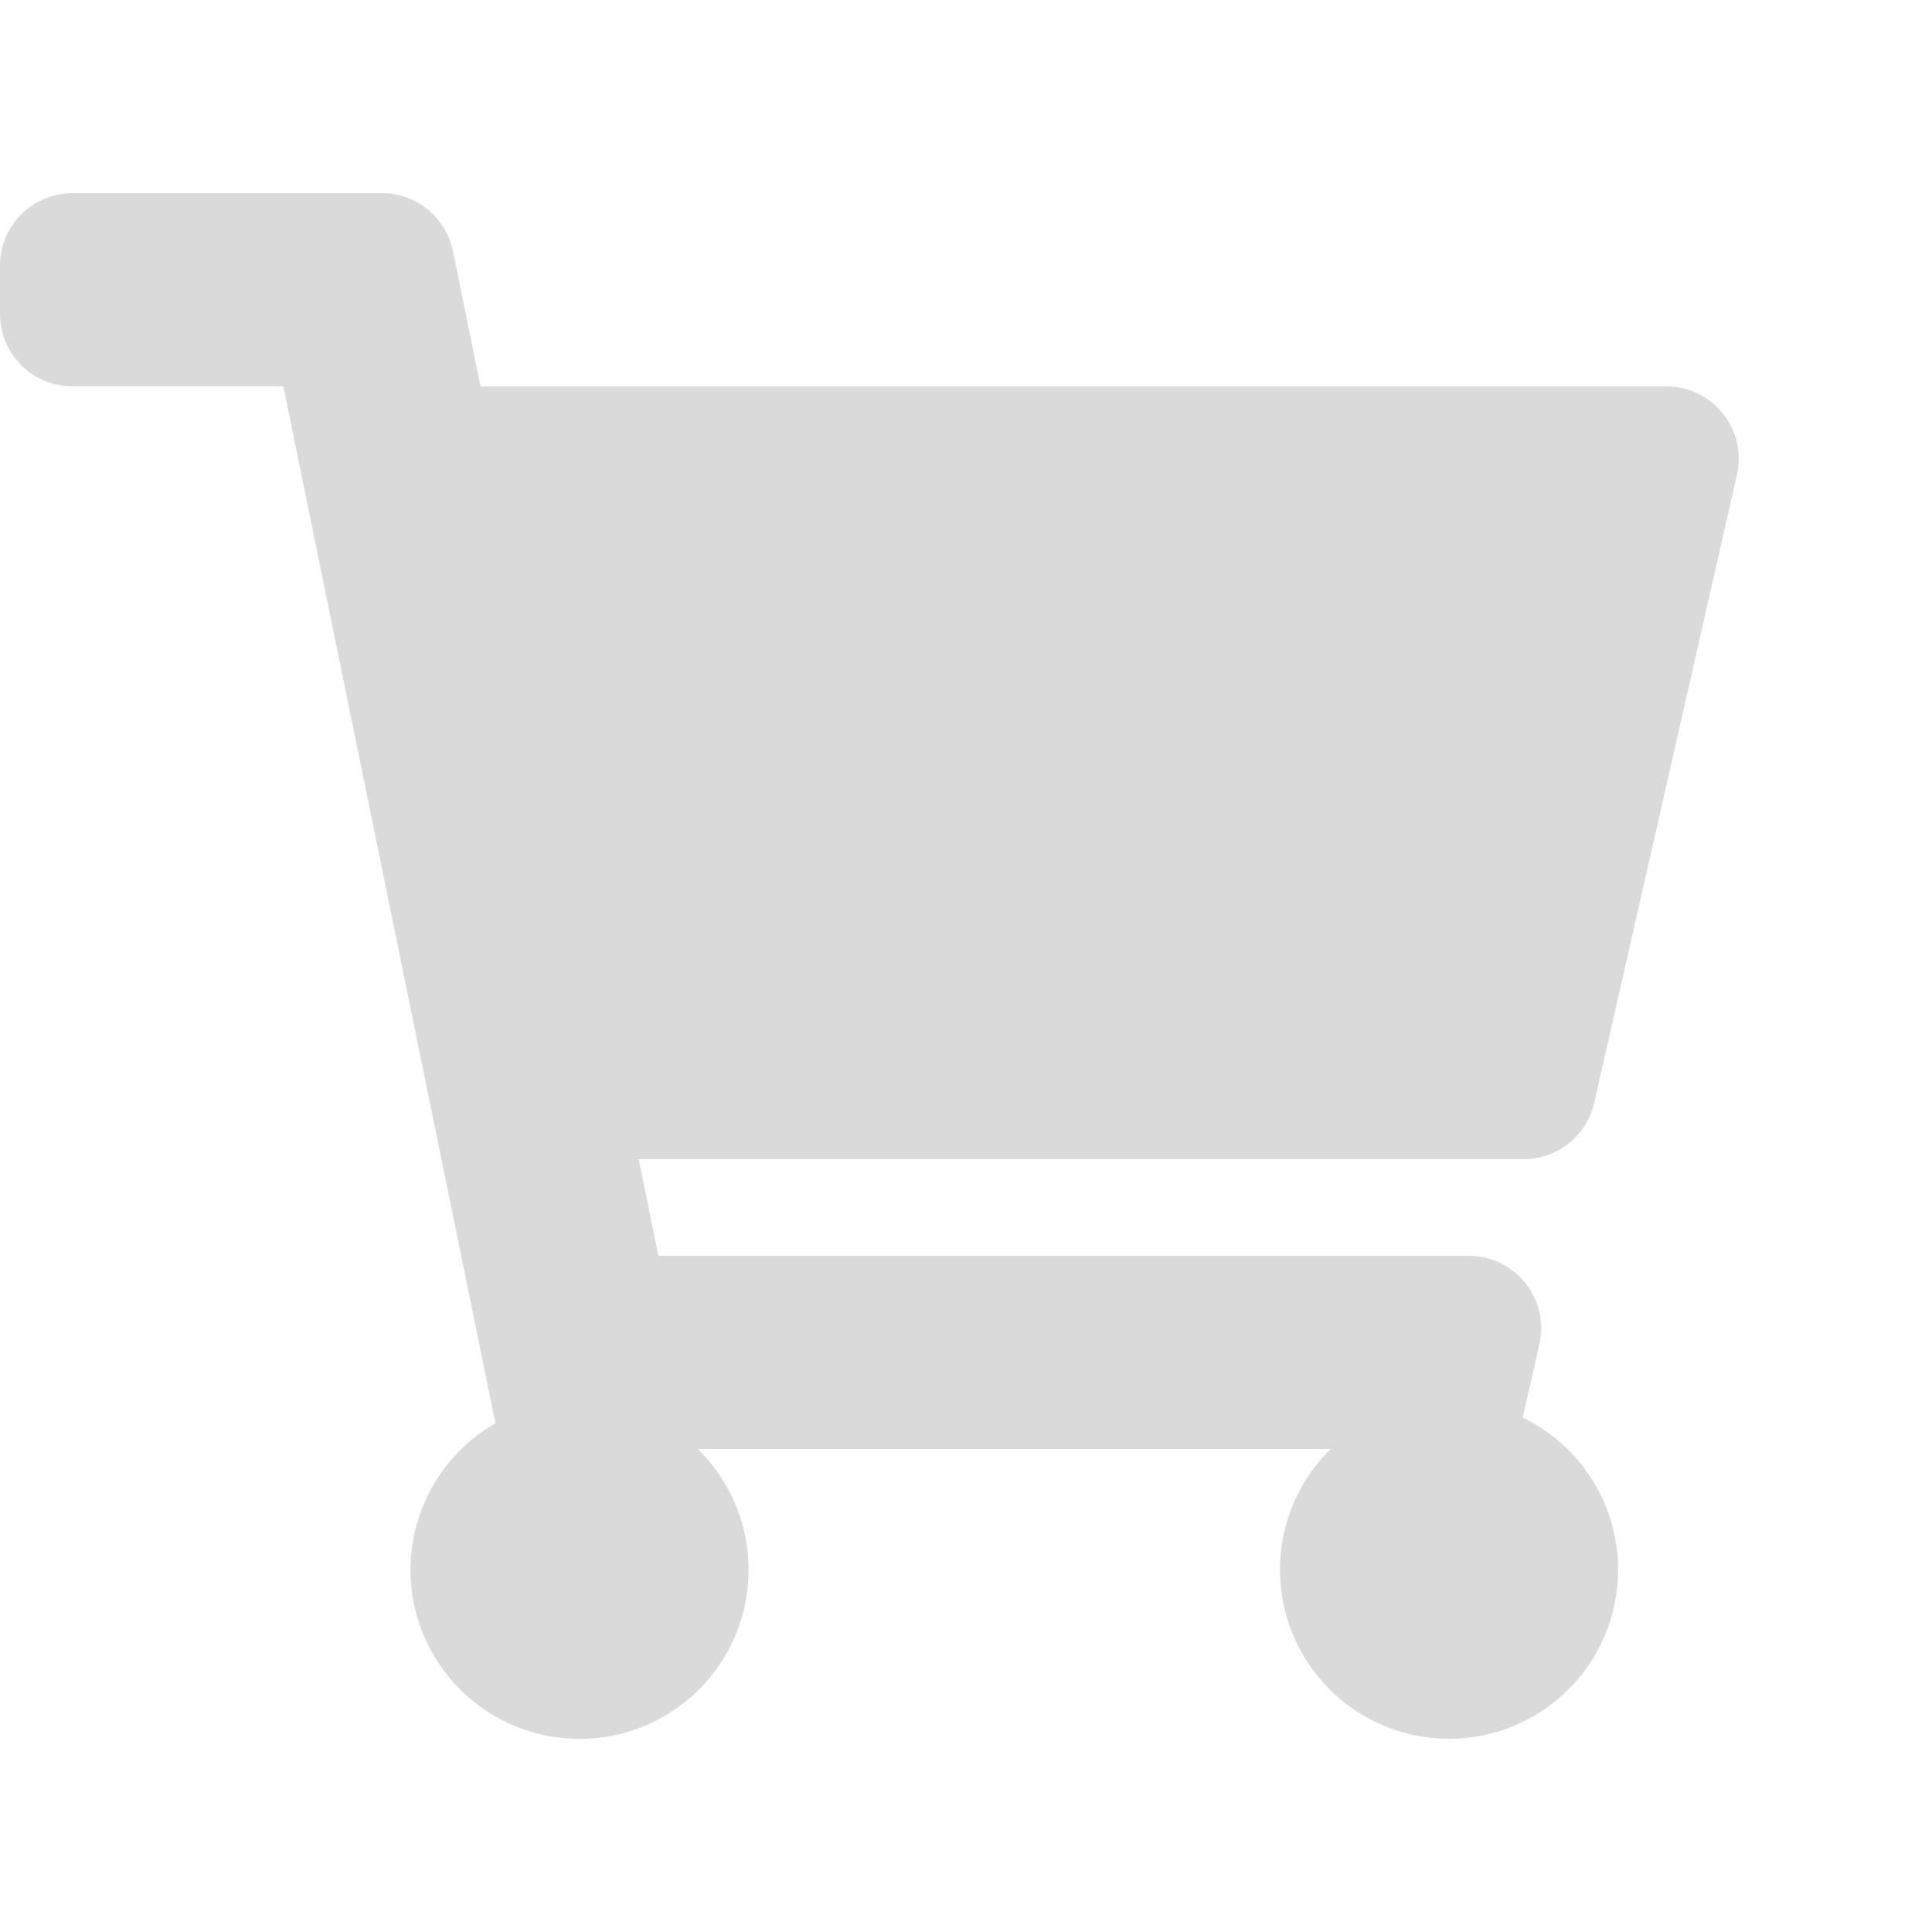
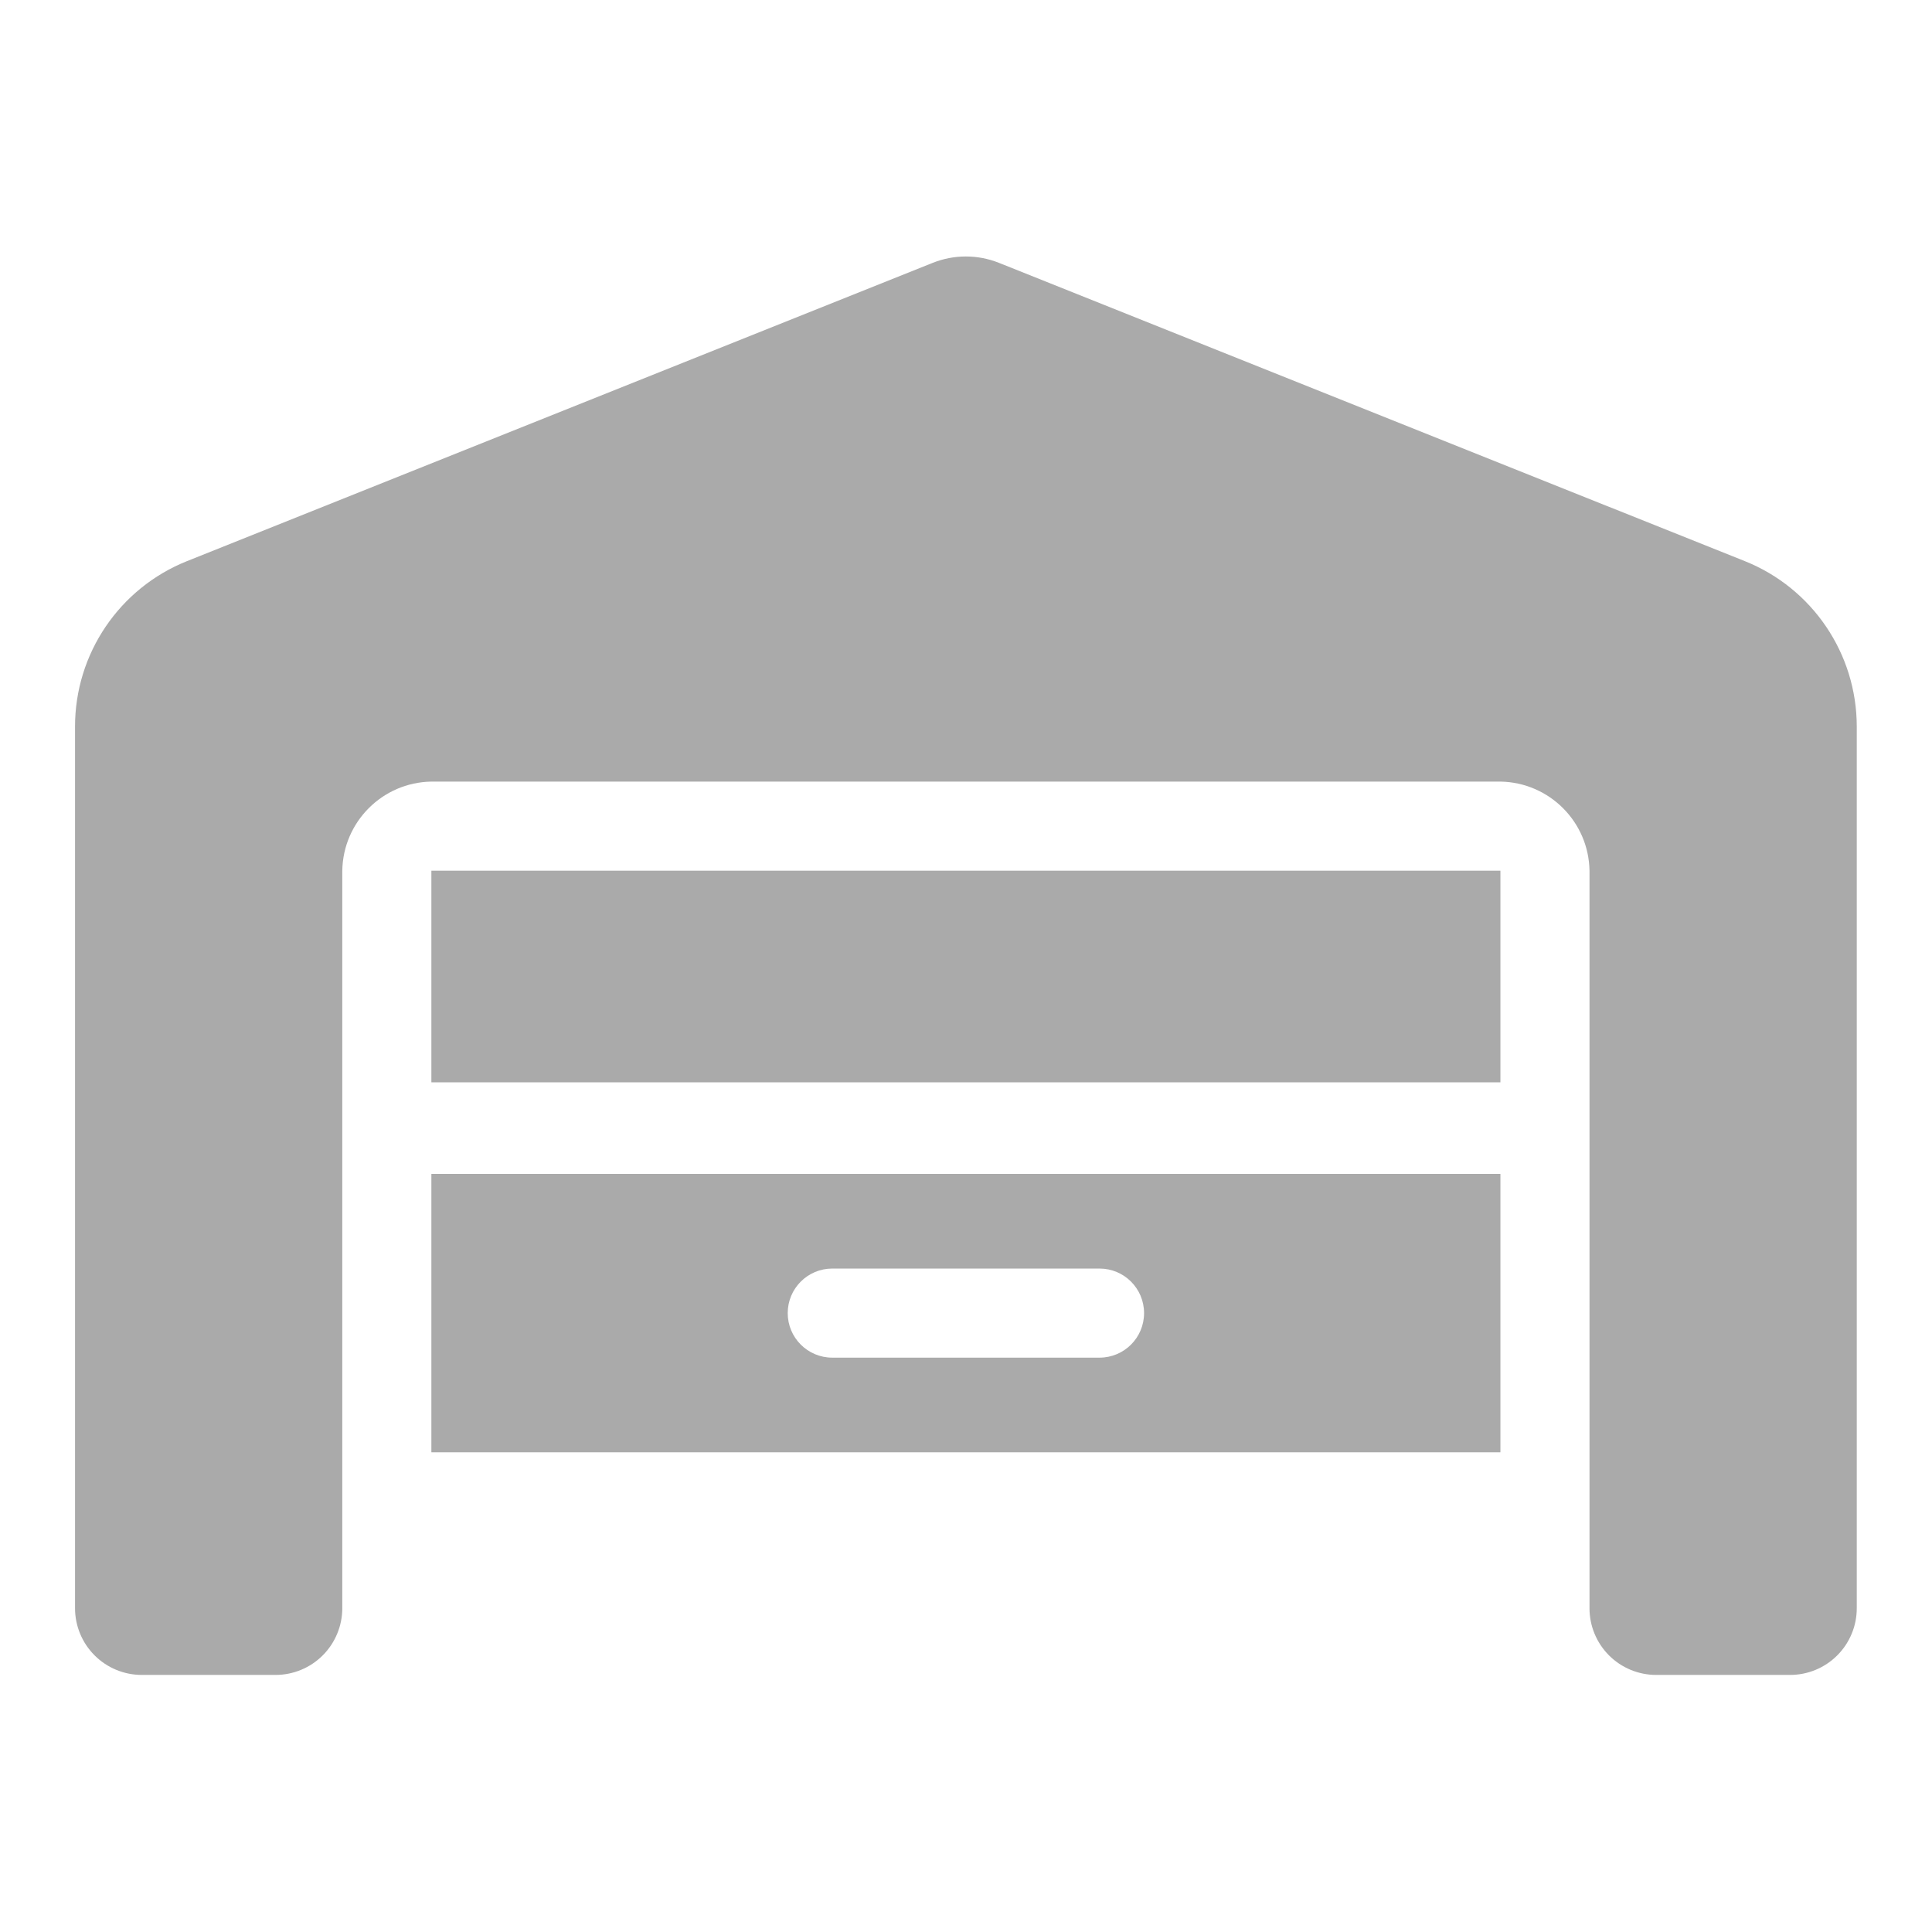
- <svg xmlns="http://www.w3.org/2000/svg" width="32" height="32" viewBox="0 0 32 32">
+ <svg xmlns="http://www.w3.org/2000/svg" width="18" height="18" viewBox="0 0 18 18">
  <defs>
    <clipPath id="a">
-       <rect width="32" height="32" fill="#dadada" opacity="0" />
+       <rect width="18" height="18" transform="translate(0.082 39.508)" fill="#aaa" opacity="0" />
+     </clipPath>
+     <clipPath id="b">
+       <rect width="16.6" height="13.216" fill="#aaa" />
    </clipPath>
  </defs>
  <g transform="translate(-570.082 -1059.508)">
-     <g transform="translate(570.082 1059.508)" opacity="0">
-       <g transform="translate(0 0)">
-         <g clip-path="url(#a)">
-           <rect width="32" height="32" transform="translate(0)" fill="#dadada" />
-         </g>
+     <g transform="translate(570 1020)" opacity="0">
+       <g clip-path="url(#a)">
+         <rect width="18" height="18" transform="translate(0.082 39.508)" fill="#aaa" />
      </g>
    </g>
-     <path d="M26.487,56.375l2.364-10.4a1.2,1.2,0,0,0-1.172-1.467H8.041l-.457-2.238a1.2,1.2,0,0,0-1.177-.962H1.282a1.2,1.2,0,0,0-1.2,1.2v.8a1.2,1.2,0,0,0,1.2,1.2H4.775L8.288,61.682a2.8,2.8,0,1,0,3.351.427H22.123a2.8,2.8,0,1,0,3.179-.521l.277-1.212a1.2,1.2,0,0,0-1.172-1.467H10.987l-.327-1.6H25.317a1.2,1.2,0,0,0,1.17-.932" transform="translate(570 1021.399)" fill="#dadada" />
+     <g transform="translate(570.781 1061.898)">
+       <g clip-path="url(#b)">
+         <path d="M1.043,2.838,7.991.059a.832.832,0,0,1,.617,0l6.949,2.779A1.66,1.66,0,0,1,16.6,4.379v8.214a.621.621,0,0,1-.623.622H14.733a.621.621,0,0,1-.623-.622V5.722a.844.844,0,0,0-.83-.83H3.32a.844.844,0,0,0-.83.83v6.871a.622.622,0,0,1-.623.622H.623A.622.622,0,0,1,0,12.593V4.379A1.66,1.66,0,0,1,1.043,2.838M3.32,5.722h9.96V7.694H3.32Zm0,2.825h9.96v2.594H3.32Zm3.735,1.712h2.49a.415.415,0,0,0,0-.83H7.055a.415.415,0,0,0,0,.83" transform="translate(0 0)" fill="#aaa" />
+       </g>
+     </g>
  </g>
</svg>
